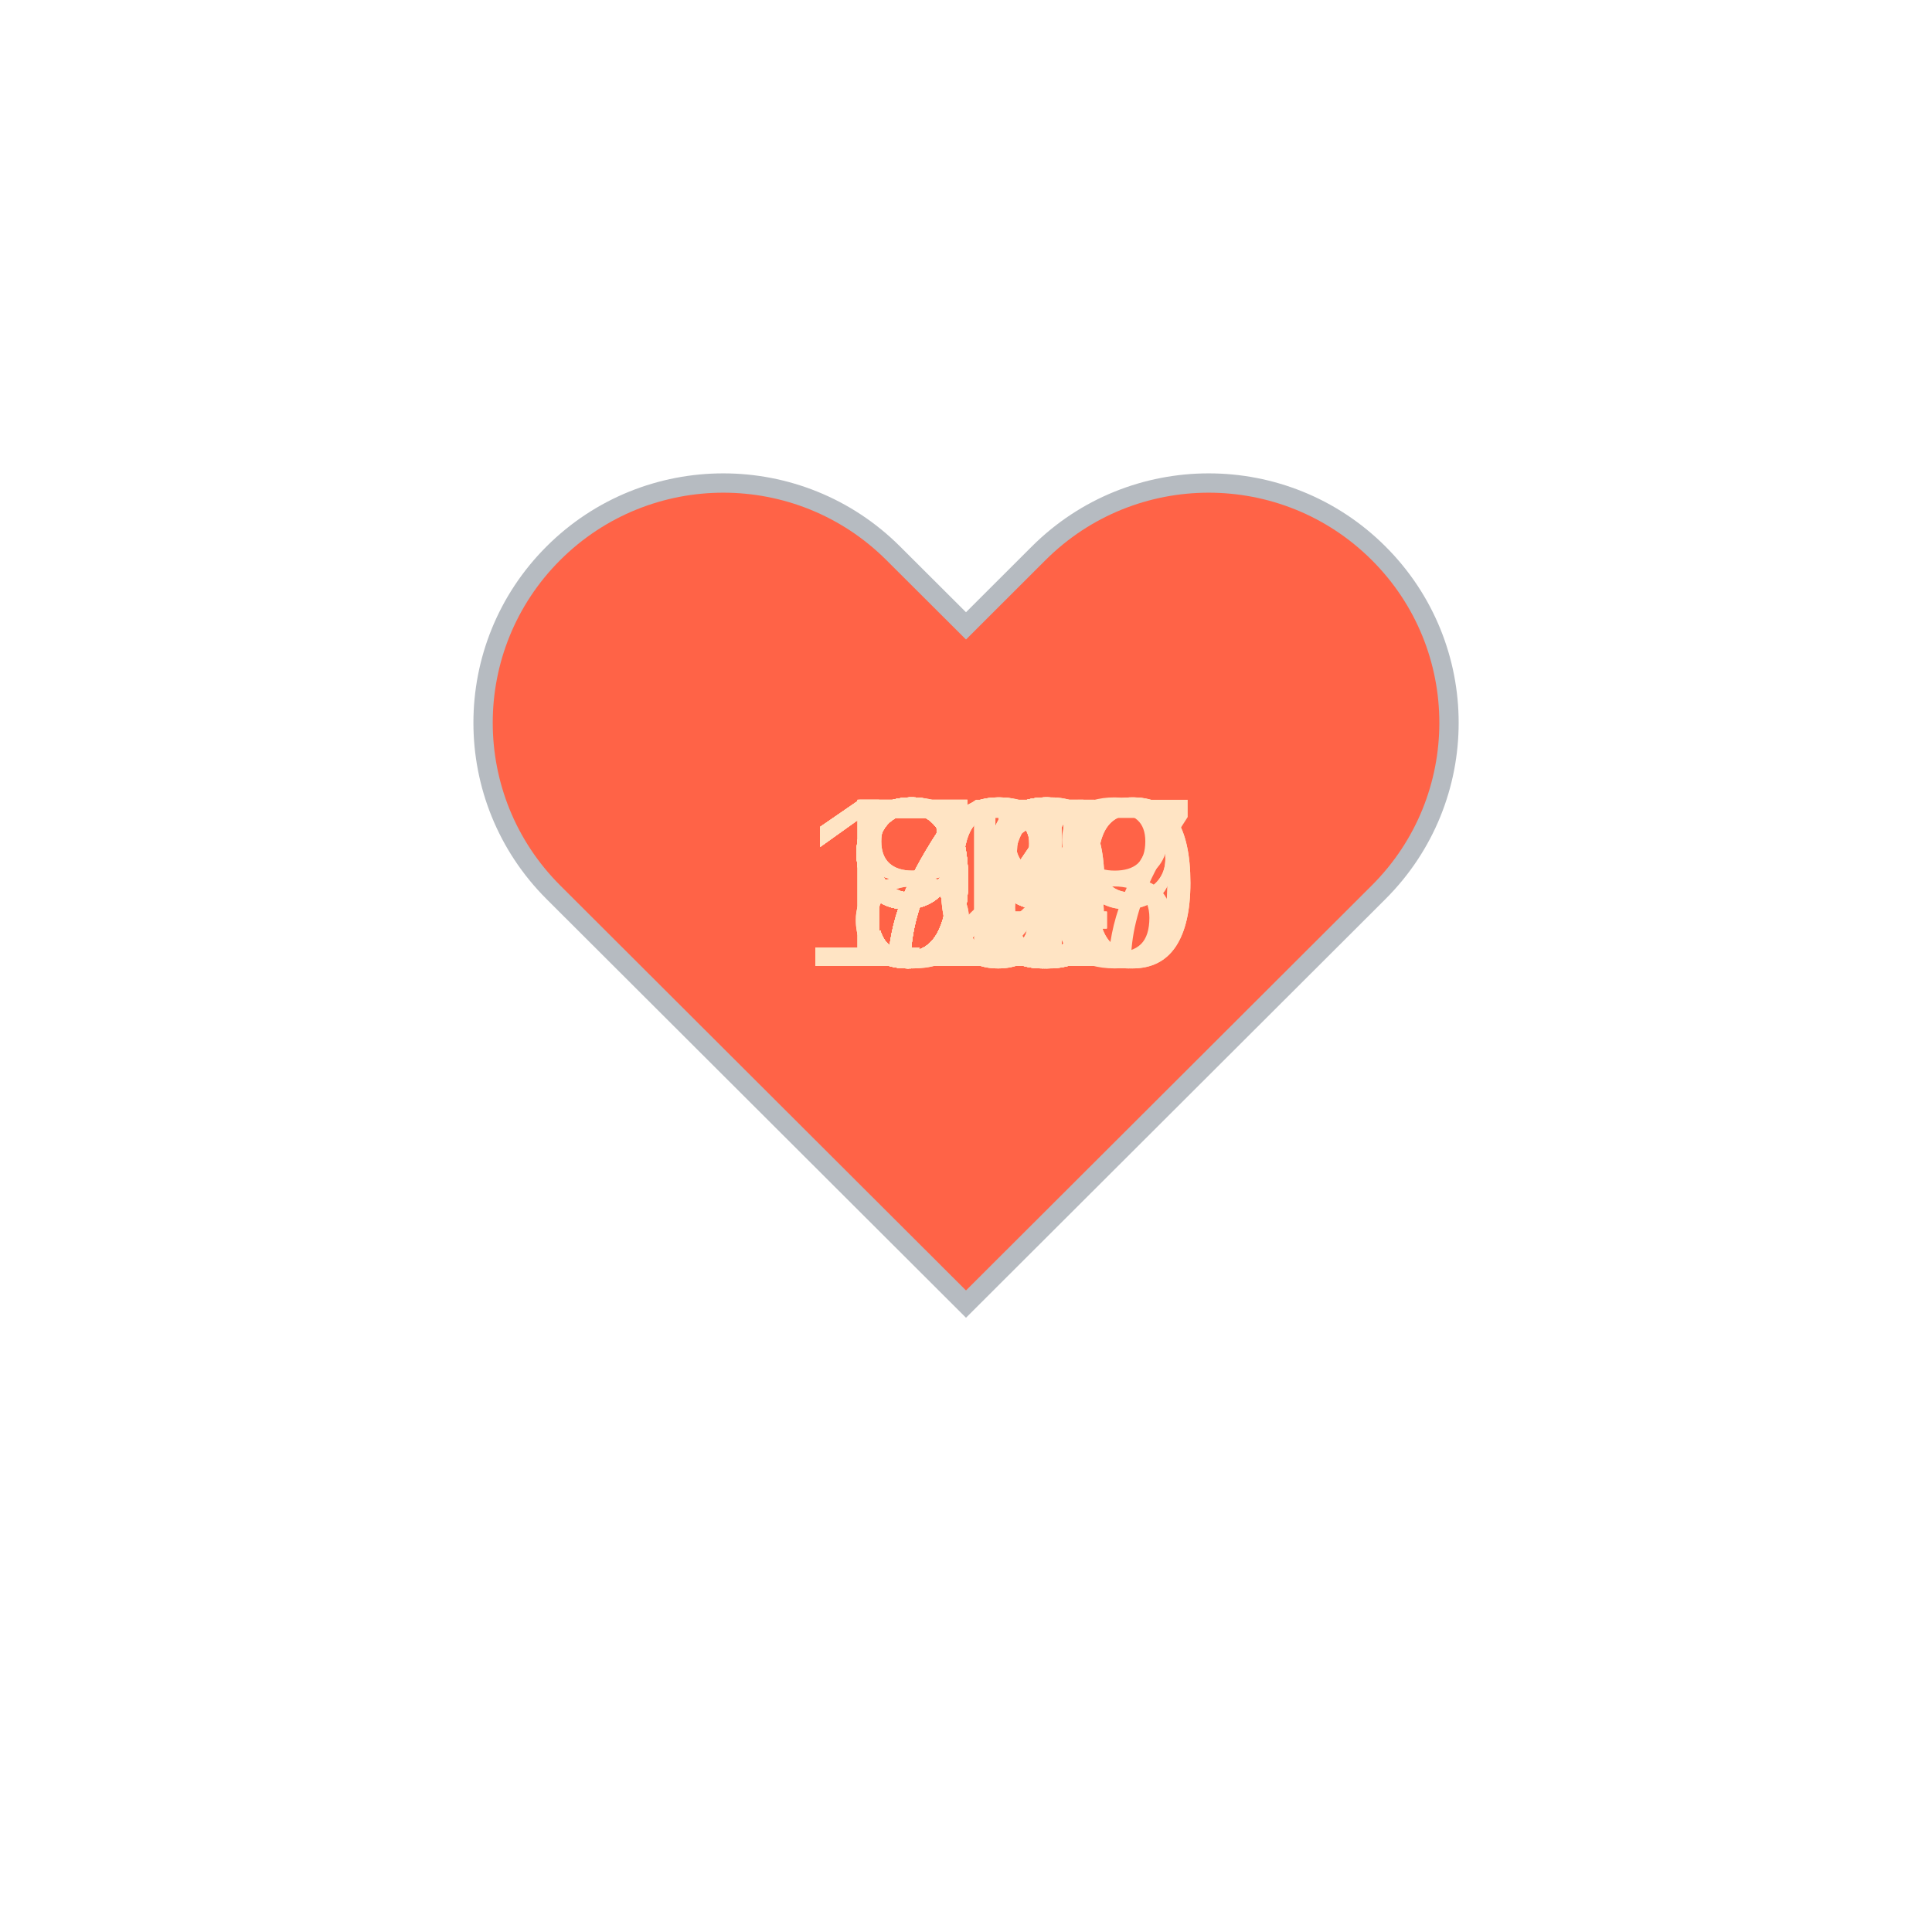
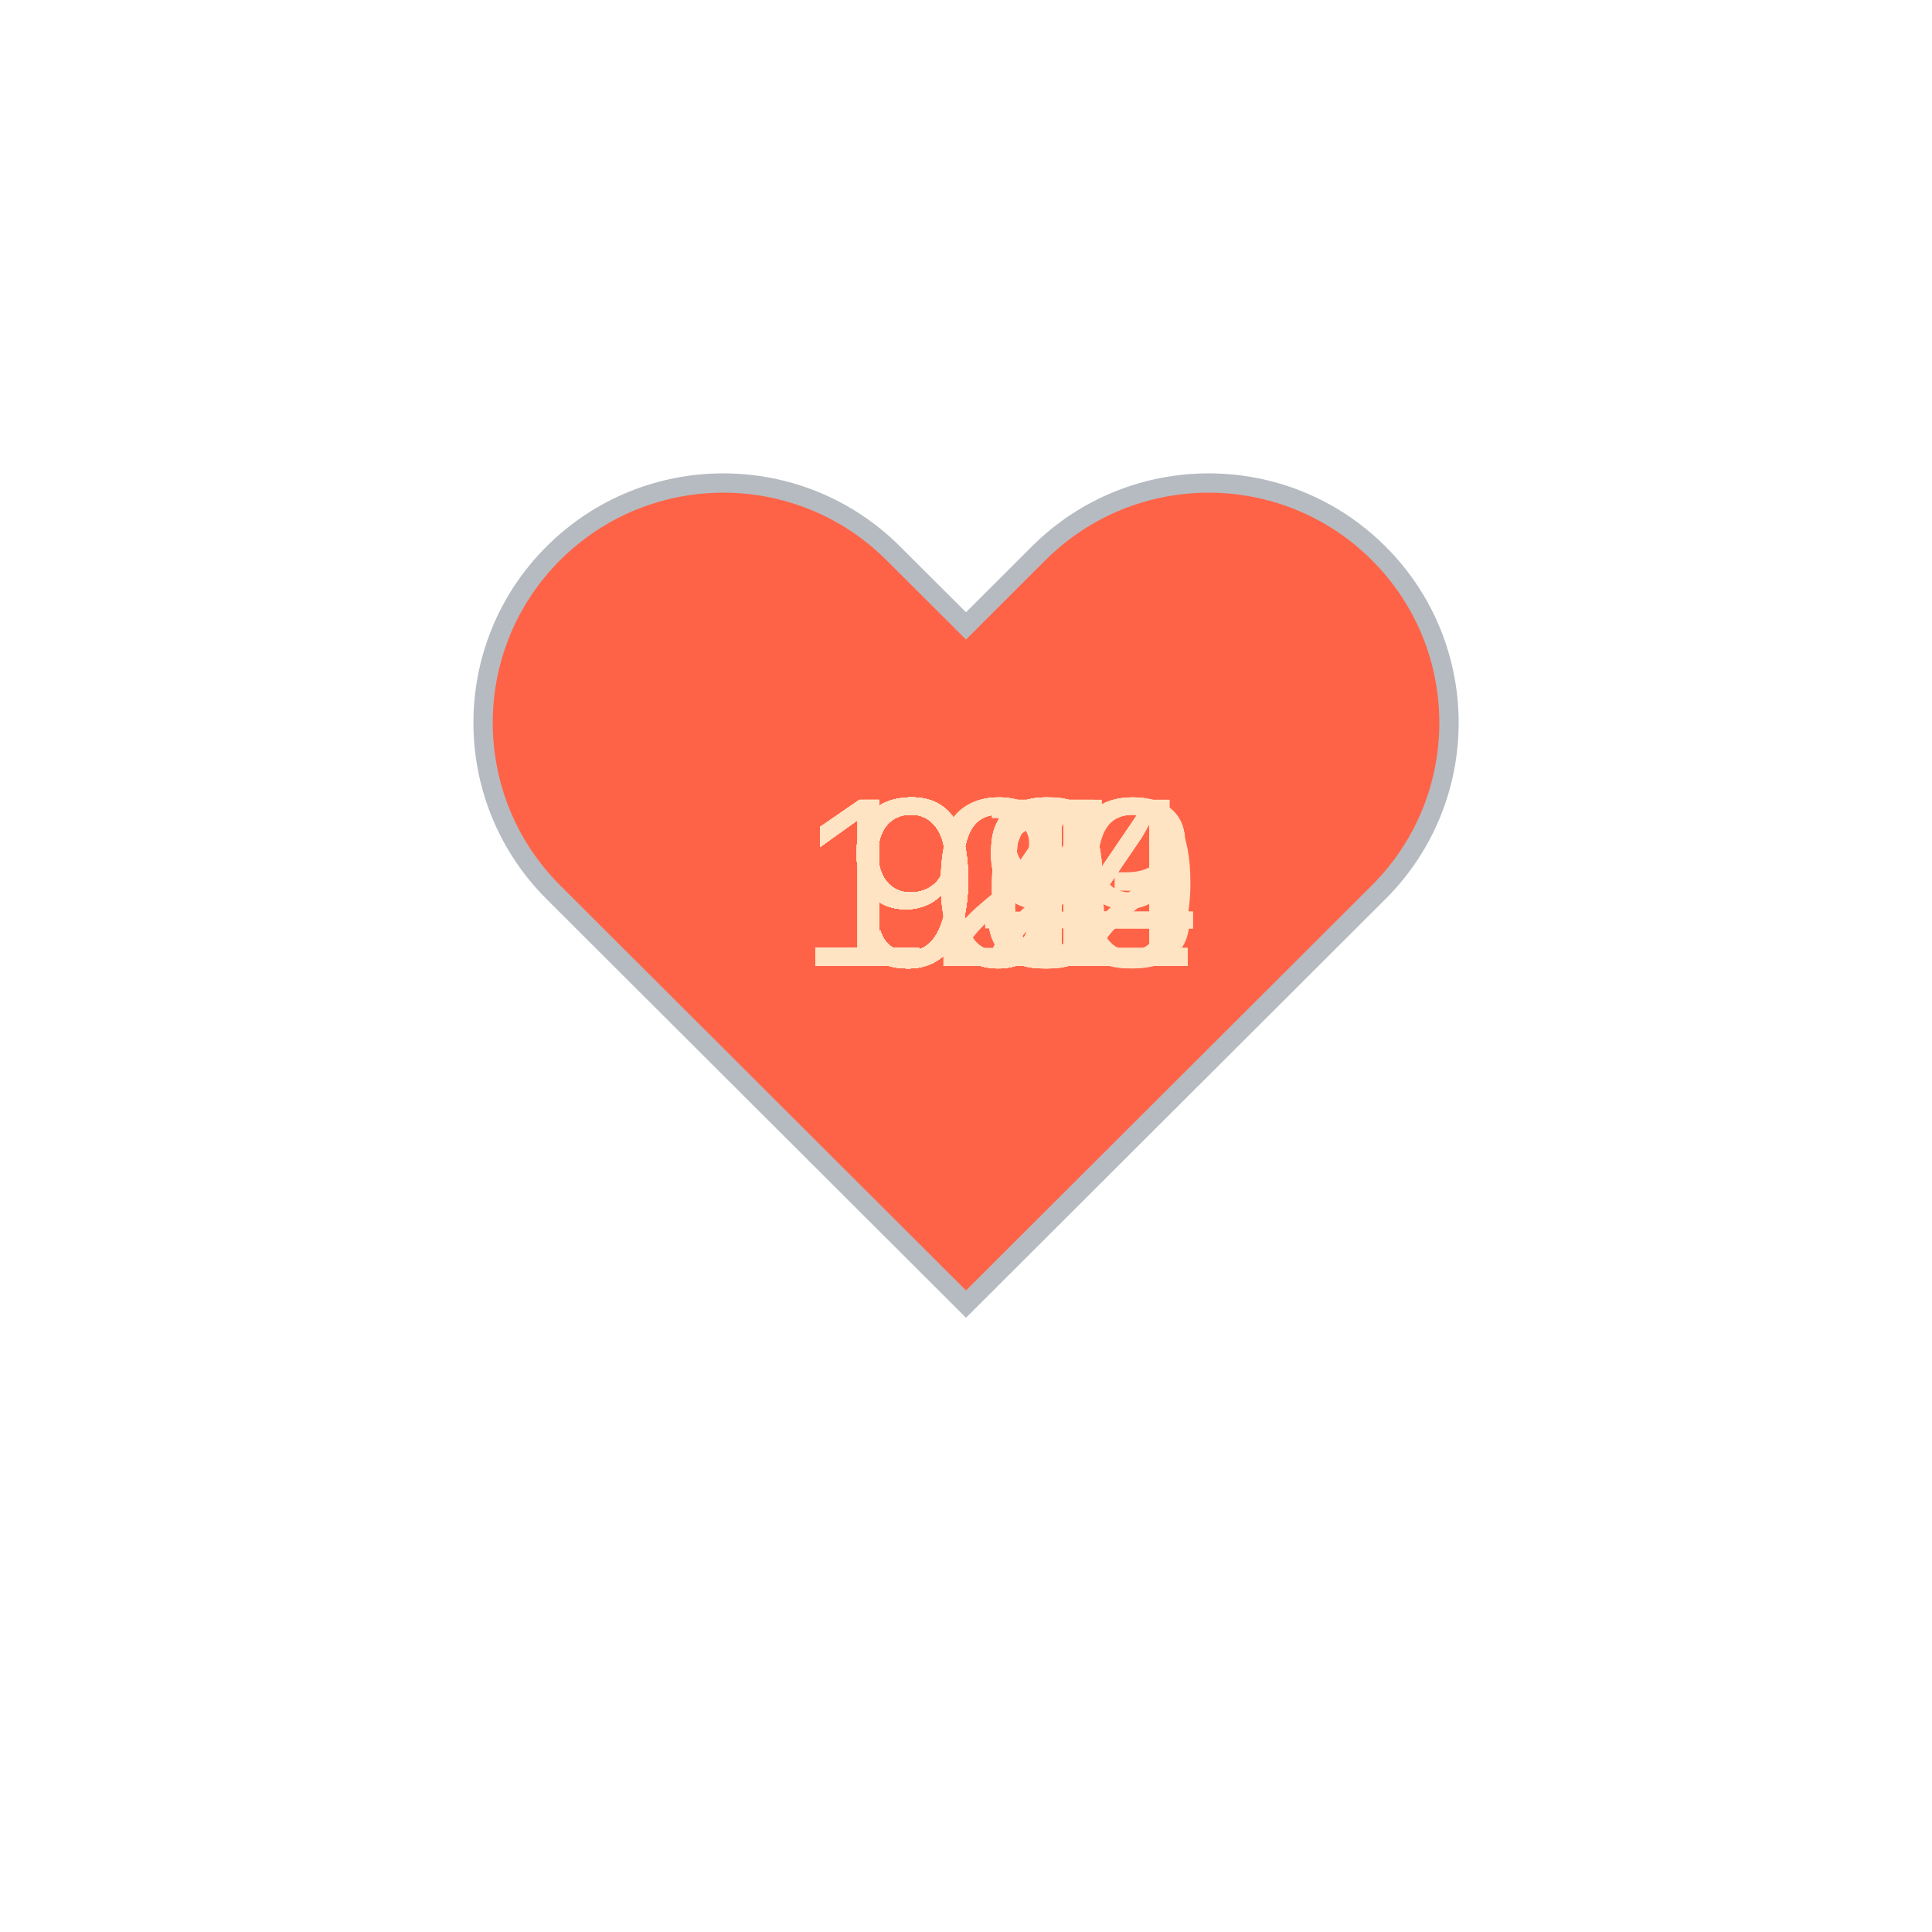
<svg xmlns="http://www.w3.org/2000/svg" baseProfile="full" height="150" version="1.1" viewBox="0,0,200,200" width="150">
  <defs />
  <g transform="translate(100 100)">
    <path d="M92.71,7.27L92.71,7.27c-9.71-9.69-25.46-9.69-35.18,0L50,14.79l-7.54-7.52C32.75-2.42,17-2.42,7.29,7.27v0 c-9.71,9.69-9.71,25.41,0,35.1L50,85l42.71-42.63C102.43,32.68,102.43,16.96,92.71,7.27z" fill="tomato" stroke="#B6BBC1" stroke-width="2" transform="translate(-50 -50)" />
    <animateTransform additive="sum" attributeName="transform" dur="1.2s" repeatCount="indefinite" type="scale" values="1; 1.5; 1.25; 1.5; 1.5; 1;" />
-     <text fill="bisque" style="font-size:25px; font-family:Arial" transform="translate(-12.5 0)">76<animate attributeName="visibility" dur="36.0s" keyTimes="0;0.03;0.07;0.1;0.13;0.17;0.2;0.23;0.27;0.3;0.33;0.37;0.4;0.43;0.47;0.5;0.53;0.57;0.6;0.63;0.67;0.7;0.73;0.77;0.8;0.83;0.87;0.9;0.93;0.97;1.0" repeatCount="indefinite" values="visible;hidden;hidden;hidden;hidden;hidden;hidden;hidden;hidden;hidden;hidden;hidden;hidden;hidden;hidden;hidden;hidden;hidden;hidden;hidden;hidden;hidden;hidden;hidden;hidden;hidden;hidden;hidden;hidden;hidden;hidden" />
+     <text fill="bisque" style="font-size:25px; font-family:Arial" transform="translate(-12.5 0)">99<animate attributeName="visibility" dur="36.0s" keyTimes="0;0.03;0.07;0.1;0.13;0.17;0.2;0.23;0.27;0.3;0.33;0.37;0.4;0.43;0.47;0.5;0.53;0.57;0.6;0.63;0.67;0.7;0.73;0.77;0.8;0.83;0.87;0.9;0.93;0.97;1.0" repeatCount="indefinite" values="visible;hidden;hidden;hidden;hidden;hidden;hidden;hidden;hidden;hidden;hidden;hidden;hidden;hidden;hidden;hidden;hidden;hidden;hidden;hidden;hidden;hidden;hidden;hidden;hidden;hidden;hidden;hidden;hidden;hidden;hidden" />
    </text>
-     <text fill="bisque" style="font-size:25px; font-family:Arial" transform="translate(-12.5 0)">84<animate attributeName="visibility" dur="36.0s" keyTimes="0;0.03;0.07;0.1;0.13;0.17;0.2;0.23;0.27;0.3;0.33;0.37;0.4;0.43;0.47;0.5;0.53;0.57;0.6;0.63;0.67;0.7;0.73;0.77;0.8;0.83;0.87;0.9;0.93;0.97;1.0" repeatCount="indefinite" values="hidden;visible;hidden;hidden;hidden;hidden;hidden;hidden;hidden;hidden;hidden;hidden;hidden;hidden;hidden;hidden;hidden;hidden;hidden;hidden;hidden;hidden;hidden;hidden;hidden;hidden;hidden;hidden;hidden;hidden;hidden" />
+     <text fill="bisque" style="font-size:25px; font-family:Arial" transform="translate(-12.5 0)">94<animate attributeName="visibility" dur="36.0s" keyTimes="0;0.03;0.07;0.1;0.13;0.17;0.2;0.23;0.27;0.3;0.33;0.37;0.4;0.43;0.47;0.5;0.53;0.57;0.6;0.63;0.67;0.7;0.73;0.77;0.8;0.83;0.87;0.9;0.93;0.97;1.0" repeatCount="indefinite" values="hidden;visible;hidden;hidden;hidden;hidden;hidden;hidden;hidden;hidden;hidden;hidden;hidden;hidden;hidden;hidden;hidden;hidden;hidden;hidden;hidden;hidden;hidden;hidden;hidden;hidden;hidden;hidden;hidden;hidden;hidden" />
    </text>
-     <text fill="bisque" style="font-size:25px; font-family:Arial" transform="translate(-17.5 0)">100<animate attributeName="visibility" dur="36.0s" keyTimes="0;0.03;0.07;0.1;0.13;0.17;0.2;0.23;0.27;0.3;0.33;0.37;0.4;0.43;0.47;0.5;0.53;0.57;0.6;0.63;0.67;0.7;0.73;0.77;0.8;0.83;0.87;0.9;0.93;0.97;1.0" repeatCount="indefinite" values="hidden;hidden;visible;hidden;hidden;hidden;hidden;hidden;hidden;hidden;hidden;hidden;hidden;hidden;hidden;hidden;hidden;hidden;hidden;hidden;hidden;hidden;hidden;hidden;hidden;hidden;hidden;hidden;hidden;hidden;hidden" />
+     <text fill="bisque" style="font-size:25px; font-family:Arial" transform="translate(-17.5 0)">103<animate attributeName="visibility" dur="36.0s" keyTimes="0;0.03;0.07;0.1;0.13;0.17;0.2;0.23;0.27;0.3;0.33;0.37;0.4;0.43;0.47;0.5;0.53;0.57;0.6;0.63;0.67;0.7;0.73;0.77;0.8;0.83;0.87;0.9;0.93;0.97;1.0" repeatCount="indefinite" values="hidden;hidden;visible;hidden;hidden;hidden;hidden;hidden;hidden;hidden;hidden;hidden;hidden;hidden;hidden;hidden;hidden;hidden;hidden;hidden;hidden;hidden;hidden;hidden;hidden;hidden;hidden;hidden;hidden;hidden;hidden" />
    </text>
-     <text fill="bisque" style="font-size:25px; font-family:Arial" transform="translate(-12.5 0)">74<animate attributeName="visibility" dur="36.0s" keyTimes="0;0.03;0.07;0.1;0.13;0.17;0.2;0.23;0.27;0.3;0.33;0.37;0.4;0.43;0.47;0.5;0.53;0.57;0.6;0.63;0.67;0.7;0.73;0.77;0.8;0.83;0.87;0.9;0.93;0.97;1.0" repeatCount="indefinite" values="hidden;hidden;hidden;visible;hidden;hidden;hidden;hidden;hidden;hidden;hidden;hidden;hidden;hidden;hidden;hidden;hidden;hidden;hidden;hidden;hidden;hidden;hidden;hidden;hidden;hidden;hidden;hidden;hidden;hidden;hidden" />
+     <text fill="bisque" style="font-size:25px; font-family:Arial" transform="translate(-17.5 0)">102<animate attributeName="visibility" dur="36.0s" keyTimes="0;0.03;0.07;0.1;0.13;0.17;0.2;0.23;0.27;0.3;0.33;0.37;0.4;0.43;0.47;0.5;0.53;0.57;0.6;0.63;0.67;0.7;0.73;0.77;0.8;0.83;0.87;0.9;0.93;0.97;1.0" repeatCount="indefinite" values="hidden;hidden;hidden;visible;hidden;hidden;hidden;hidden;hidden;hidden;hidden;hidden;hidden;hidden;hidden;hidden;hidden;hidden;hidden;hidden;hidden;hidden;hidden;hidden;hidden;hidden;hidden;hidden;hidden;hidden;hidden" />
    </text>
-     <text fill="bisque" style="font-size:25px; font-family:Arial" transform="translate(-12.5 0)">70<animate attributeName="visibility" dur="36.0s" keyTimes="0;0.03;0.07;0.1;0.13;0.17;0.2;0.23;0.27;0.3;0.33;0.37;0.4;0.43;0.47;0.5;0.53;0.57;0.6;0.63;0.67;0.7;0.73;0.77;0.8;0.83;0.87;0.9;0.93;0.97;1.0" repeatCount="indefinite" values="hidden;hidden;hidden;hidden;visible;hidden;hidden;hidden;hidden;hidden;hidden;hidden;hidden;hidden;hidden;hidden;hidden;hidden;hidden;hidden;hidden;hidden;hidden;hidden;hidden;hidden;hidden;hidden;hidden;hidden;hidden" />
+     <text fill="bisque" style="font-size:25px; font-family:Arial" transform="translate(-17.5 0)">102<animate attributeName="visibility" dur="36.0s" keyTimes="0;0.03;0.07;0.1;0.13;0.17;0.2;0.23;0.27;0.3;0.33;0.37;0.4;0.43;0.47;0.5;0.53;0.57;0.6;0.63;0.67;0.7;0.73;0.77;0.8;0.83;0.87;0.9;0.93;0.97;1.0" repeatCount="indefinite" values="hidden;hidden;hidden;hidden;visible;hidden;hidden;hidden;hidden;hidden;hidden;hidden;hidden;hidden;hidden;hidden;hidden;hidden;hidden;hidden;hidden;hidden;hidden;hidden;hidden;hidden;hidden;hidden;hidden;hidden;hidden" />
    </text>
-     <text fill="bisque" style="font-size:25px; font-family:Arial" transform="translate(-12.5 0)">79<animate attributeName="visibility" dur="36.0s" keyTimes="0;0.03;0.07;0.1;0.13;0.17;0.2;0.23;0.27;0.3;0.33;0.37;0.4;0.43;0.47;0.5;0.53;0.57;0.6;0.63;0.67;0.7;0.73;0.77;0.8;0.83;0.87;0.9;0.93;0.97;1.0" repeatCount="indefinite" values="hidden;hidden;hidden;hidden;hidden;visible;hidden;hidden;hidden;hidden;hidden;hidden;hidden;hidden;hidden;hidden;hidden;hidden;hidden;hidden;hidden;hidden;hidden;hidden;hidden;hidden;hidden;hidden;hidden;hidden;hidden" />
+     <text fill="bisque" style="font-size:25px; font-family:Arial" transform="translate(-12.5 0)">96<animate attributeName="visibility" dur="36.0s" keyTimes="0;0.03;0.07;0.1;0.13;0.17;0.2;0.23;0.27;0.3;0.33;0.37;0.4;0.43;0.47;0.5;0.53;0.57;0.6;0.63;0.67;0.7;0.73;0.77;0.8;0.83;0.87;0.9;0.93;0.97;1.0" repeatCount="indefinite" values="hidden;hidden;hidden;hidden;hidden;visible;hidden;hidden;hidden;hidden;hidden;hidden;hidden;hidden;hidden;hidden;hidden;hidden;hidden;hidden;hidden;hidden;hidden;hidden;hidden;hidden;hidden;hidden;hidden;hidden;hidden" />
    </text>
-     <text fill="bisque" style="font-size:25px; font-family:Arial" transform="translate(-12.5 0)">79<animate attributeName="visibility" dur="36.0s" keyTimes="0;0.03;0.07;0.1;0.13;0.17;0.2;0.23;0.27;0.3;0.33;0.37;0.4;0.43;0.47;0.5;0.53;0.57;0.6;0.63;0.67;0.7;0.73;0.77;0.8;0.83;0.87;0.9;0.93;0.97;1.0" repeatCount="indefinite" values="hidden;hidden;hidden;hidden;hidden;hidden;visible;hidden;hidden;hidden;hidden;hidden;hidden;hidden;hidden;hidden;hidden;hidden;hidden;hidden;hidden;hidden;hidden;hidden;hidden;hidden;hidden;hidden;hidden;hidden;hidden" />
+     <text fill="bisque" style="font-size:25px; font-family:Arial" transform="translate(-12.5 0)">95<animate attributeName="visibility" dur="36.0s" keyTimes="0;0.03;0.07;0.1;0.13;0.17;0.2;0.23;0.27;0.3;0.33;0.37;0.4;0.43;0.47;0.5;0.53;0.57;0.6;0.63;0.67;0.7;0.73;0.77;0.8;0.83;0.87;0.9;0.93;0.97;1.0" repeatCount="indefinite" values="hidden;hidden;hidden;hidden;hidden;hidden;visible;hidden;hidden;hidden;hidden;hidden;hidden;hidden;hidden;hidden;hidden;hidden;hidden;hidden;hidden;hidden;hidden;hidden;hidden;hidden;hidden;hidden;hidden;hidden;hidden" />
    </text>
-     <text fill="bisque" style="font-size:25px; font-family:Arial" transform="translate(-12.5 0)">75<animate attributeName="visibility" dur="36.0s" keyTimes="0;0.03;0.07;0.1;0.13;0.17;0.2;0.23;0.27;0.3;0.33;0.37;0.4;0.43;0.47;0.5;0.53;0.57;0.6;0.63;0.67;0.7;0.73;0.77;0.8;0.83;0.87;0.9;0.93;0.97;1.0" repeatCount="indefinite" values="hidden;hidden;hidden;hidden;hidden;hidden;hidden;visible;hidden;hidden;hidden;hidden;hidden;hidden;hidden;hidden;hidden;hidden;hidden;hidden;hidden;hidden;hidden;hidden;hidden;hidden;hidden;hidden;hidden;hidden;hidden" />
+     <text fill="bisque" style="font-size:25px; font-family:Arial" transform="translate(-12.5 0)">93<animate attributeName="visibility" dur="36.0s" keyTimes="0;0.03;0.07;0.1;0.13;0.17;0.2;0.23;0.27;0.3;0.33;0.37;0.4;0.43;0.47;0.5;0.53;0.57;0.6;0.63;0.67;0.7;0.73;0.77;0.8;0.83;0.87;0.9;0.93;0.97;1.0" repeatCount="indefinite" values="hidden;hidden;hidden;hidden;hidden;hidden;hidden;visible;hidden;hidden;hidden;hidden;hidden;hidden;hidden;hidden;hidden;hidden;hidden;hidden;hidden;hidden;hidden;hidden;hidden;hidden;hidden;hidden;hidden;hidden;hidden" />
    </text>
-     <text fill="bisque" style="font-size:25px; font-family:Arial" transform="translate(-12.5 0)">79<animate attributeName="visibility" dur="36.0s" keyTimes="0;0.03;0.07;0.1;0.13;0.17;0.2;0.23;0.27;0.3;0.33;0.37;0.4;0.43;0.47;0.5;0.53;0.57;0.6;0.63;0.67;0.7;0.73;0.77;0.8;0.83;0.87;0.9;0.93;0.97;1.0" repeatCount="indefinite" values="hidden;hidden;hidden;hidden;hidden;hidden;hidden;hidden;visible;hidden;hidden;hidden;hidden;hidden;hidden;hidden;hidden;hidden;hidden;hidden;hidden;hidden;hidden;hidden;hidden;hidden;hidden;hidden;hidden;hidden;hidden" />
+     <text fill="bisque" style="font-size:25px; font-family:Arial" transform="translate(-12.5 0)">92<animate attributeName="visibility" dur="36.0s" keyTimes="0;0.03;0.07;0.1;0.13;0.17;0.2;0.23;0.27;0.3;0.33;0.37;0.4;0.43;0.47;0.5;0.53;0.57;0.6;0.63;0.67;0.7;0.73;0.77;0.8;0.83;0.87;0.9;0.93;0.97;1.0" repeatCount="indefinite" values="hidden;hidden;hidden;hidden;hidden;hidden;hidden;hidden;visible;hidden;hidden;hidden;hidden;hidden;hidden;hidden;hidden;hidden;hidden;hidden;hidden;hidden;hidden;hidden;hidden;hidden;hidden;hidden;hidden;hidden;hidden" />
    </text>
-     <text fill="bisque" style="font-size:25px; font-family:Arial" transform="translate(-12.5 0)">77<animate attributeName="visibility" dur="36.0s" keyTimes="0;0.03;0.07;0.1;0.13;0.17;0.2;0.23;0.27;0.3;0.33;0.37;0.4;0.43;0.47;0.5;0.53;0.57;0.6;0.63;0.67;0.7;0.73;0.77;0.8;0.83;0.87;0.9;0.93;0.97;1.0" repeatCount="indefinite" values="hidden;hidden;hidden;hidden;hidden;hidden;hidden;hidden;hidden;visible;hidden;hidden;hidden;hidden;hidden;hidden;hidden;hidden;hidden;hidden;hidden;hidden;hidden;hidden;hidden;hidden;hidden;hidden;hidden;hidden;hidden" />
+     <text fill="bisque" style="font-size:25px; font-family:Arial" transform="translate(-12.5 0)">91<animate attributeName="visibility" dur="36.0s" keyTimes="0;0.03;0.07;0.1;0.13;0.17;0.2;0.23;0.27;0.3;0.33;0.37;0.4;0.43;0.47;0.5;0.53;0.57;0.6;0.63;0.67;0.7;0.73;0.77;0.8;0.83;0.87;0.9;0.93;0.97;1.0" repeatCount="indefinite" values="hidden;hidden;hidden;hidden;hidden;hidden;hidden;hidden;hidden;visible;hidden;hidden;hidden;hidden;hidden;hidden;hidden;hidden;hidden;hidden;hidden;hidden;hidden;hidden;hidden;hidden;hidden;hidden;hidden;hidden;hidden" />
    </text>
-     <text fill="bisque" style="font-size:25px; font-family:Arial" transform="translate(-12.5 0)">91<animate attributeName="visibility" dur="36.0s" keyTimes="0;0.03;0.07;0.1;0.13;0.17;0.2;0.23;0.27;0.3;0.33;0.37;0.4;0.43;0.47;0.5;0.53;0.57;0.6;0.63;0.67;0.7;0.73;0.77;0.8;0.83;0.87;0.9;0.93;0.97;1.0" repeatCount="indefinite" values="hidden;hidden;hidden;hidden;hidden;hidden;hidden;hidden;hidden;hidden;visible;hidden;hidden;hidden;hidden;hidden;hidden;hidden;hidden;hidden;hidden;hidden;hidden;hidden;hidden;hidden;hidden;hidden;hidden;hidden;hidden" />
+     <text fill="bisque" style="font-size:25px; font-family:Arial" transform="translate(-12.5 0)">92<animate attributeName="visibility" dur="36.0s" keyTimes="0;0.03;0.07;0.1;0.13;0.17;0.2;0.23;0.27;0.3;0.33;0.37;0.4;0.43;0.47;0.5;0.53;0.57;0.6;0.63;0.67;0.7;0.73;0.77;0.8;0.83;0.87;0.9;0.93;0.97;1.0" repeatCount="indefinite" values="hidden;hidden;hidden;hidden;hidden;hidden;hidden;hidden;hidden;hidden;visible;hidden;hidden;hidden;hidden;hidden;hidden;hidden;hidden;hidden;hidden;hidden;hidden;hidden;hidden;hidden;hidden;hidden;hidden;hidden;hidden" />
    </text>
-     <text fill="bisque" style="font-size:25px; font-family:Arial" transform="translate(-17.5 0)">107<animate attributeName="visibility" dur="36.0s" keyTimes="0;0.03;0.07;0.1;0.13;0.17;0.2;0.23;0.27;0.3;0.33;0.37;0.4;0.43;0.47;0.5;0.53;0.57;0.6;0.63;0.67;0.7;0.73;0.77;0.8;0.83;0.87;0.9;0.93;0.97;1.0" repeatCount="indefinite" values="hidden;hidden;hidden;hidden;hidden;hidden;hidden;hidden;hidden;hidden;hidden;visible;hidden;hidden;hidden;hidden;hidden;hidden;hidden;hidden;hidden;hidden;hidden;hidden;hidden;hidden;hidden;hidden;hidden;hidden;hidden" />
+     <text fill="bisque" style="font-size:25px; font-family:Arial" transform="translate(-12.5 0)">91<animate attributeName="visibility" dur="36.0s" keyTimes="0;0.03;0.07;0.1;0.13;0.17;0.2;0.23;0.27;0.3;0.33;0.37;0.4;0.43;0.47;0.5;0.53;0.57;0.6;0.63;0.67;0.7;0.73;0.77;0.8;0.83;0.87;0.9;0.93;0.97;1.0" repeatCount="indefinite" values="hidden;hidden;hidden;hidden;hidden;hidden;hidden;hidden;hidden;hidden;hidden;visible;hidden;hidden;hidden;hidden;hidden;hidden;hidden;hidden;hidden;hidden;hidden;hidden;hidden;hidden;hidden;hidden;hidden;hidden;hidden" />
    </text>
-     <text fill="bisque" style="font-size:25px; font-family:Arial" transform="translate(-12.5 0)">99<animate attributeName="visibility" dur="36.0s" keyTimes="0;0.03;0.07;0.1;0.13;0.17;0.2;0.23;0.27;0.3;0.33;0.37;0.4;0.43;0.47;0.5;0.53;0.57;0.6;0.63;0.67;0.7;0.73;0.77;0.8;0.83;0.87;0.9;0.93;0.97;1.0" repeatCount="indefinite" values="hidden;hidden;hidden;hidden;hidden;hidden;hidden;hidden;hidden;hidden;hidden;hidden;visible;hidden;hidden;hidden;hidden;hidden;hidden;hidden;hidden;hidden;hidden;hidden;hidden;hidden;hidden;hidden;hidden;hidden;hidden" />
+     <text fill="bisque" style="font-size:25px; font-family:Arial" transform="translate(-12.5 0)">98<animate attributeName="visibility" dur="36.0s" keyTimes="0;0.03;0.07;0.1;0.13;0.17;0.2;0.23;0.27;0.3;0.33;0.37;0.4;0.43;0.47;0.5;0.53;0.57;0.6;0.63;0.67;0.7;0.73;0.77;0.8;0.83;0.87;0.9;0.93;0.97;1.0" repeatCount="indefinite" values="hidden;hidden;hidden;hidden;hidden;hidden;hidden;hidden;hidden;hidden;hidden;hidden;visible;hidden;hidden;hidden;hidden;hidden;hidden;hidden;hidden;hidden;hidden;hidden;hidden;hidden;hidden;hidden;hidden;hidden;hidden" />
    </text>
-     <text fill="bisque" style="font-size:25px; font-family:Arial" transform="translate(-12.5 0)">89<animate attributeName="visibility" dur="36.0s" keyTimes="0;0.03;0.07;0.1;0.13;0.17;0.2;0.23;0.27;0.3;0.33;0.37;0.4;0.43;0.47;0.5;0.53;0.57;0.6;0.63;0.67;0.7;0.73;0.77;0.8;0.83;0.87;0.9;0.93;0.97;1.0" repeatCount="indefinite" values="hidden;hidden;hidden;hidden;hidden;hidden;hidden;hidden;hidden;hidden;hidden;hidden;hidden;visible;hidden;hidden;hidden;hidden;hidden;hidden;hidden;hidden;hidden;hidden;hidden;hidden;hidden;hidden;hidden;hidden;hidden" />
+     <text fill="bisque" style="font-size:25px; font-family:Arial" transform="translate(-12.5 0)">97<animate attributeName="visibility" dur="36.0s" keyTimes="0;0.03;0.07;0.1;0.13;0.17;0.2;0.23;0.27;0.3;0.33;0.37;0.4;0.43;0.47;0.5;0.53;0.57;0.6;0.63;0.67;0.7;0.73;0.77;0.8;0.83;0.87;0.9;0.93;0.97;1.0" repeatCount="indefinite" values="hidden;hidden;hidden;hidden;hidden;hidden;hidden;hidden;hidden;hidden;hidden;hidden;hidden;visible;hidden;hidden;hidden;hidden;hidden;hidden;hidden;hidden;hidden;hidden;hidden;hidden;hidden;hidden;hidden;hidden;hidden" />
    </text>
-     <text fill="bisque" style="font-size:25px; font-family:Arial" transform="translate(-12.5 0)">96<animate attributeName="visibility" dur="36.0s" keyTimes="0;0.03;0.07;0.1;0.13;0.17;0.2;0.23;0.27;0.3;0.33;0.37;0.4;0.43;0.47;0.5;0.53;0.57;0.6;0.63;0.67;0.7;0.73;0.77;0.8;0.83;0.87;0.9;0.93;0.97;1.0" repeatCount="indefinite" values="hidden;hidden;hidden;hidden;hidden;hidden;hidden;hidden;hidden;hidden;hidden;hidden;hidden;hidden;visible;hidden;hidden;hidden;hidden;hidden;hidden;hidden;hidden;hidden;hidden;hidden;hidden;hidden;hidden;hidden;hidden" />
+     <text fill="bisque" style="font-size:25px; font-family:Arial" transform="translate(-12.5 0)">97<animate attributeName="visibility" dur="36.0s" keyTimes="0;0.03;0.07;0.1;0.13;0.17;0.2;0.23;0.27;0.3;0.33;0.37;0.4;0.43;0.47;0.5;0.53;0.57;0.6;0.63;0.67;0.7;0.73;0.77;0.8;0.83;0.87;0.9;0.93;0.97;1.0" repeatCount="indefinite" values="hidden;hidden;hidden;hidden;hidden;hidden;hidden;hidden;hidden;hidden;hidden;hidden;hidden;hidden;visible;hidden;hidden;hidden;hidden;hidden;hidden;hidden;hidden;hidden;hidden;hidden;hidden;hidden;hidden;hidden;hidden" />
    </text>
-     <text fill="bisque" style="font-size:25px; font-family:Arial" transform="translate(-12.5 0)">92<animate attributeName="visibility" dur="36.0s" keyTimes="0;0.03;0.07;0.1;0.13;0.17;0.2;0.23;0.27;0.3;0.33;0.37;0.4;0.43;0.47;0.5;0.53;0.57;0.6;0.63;0.67;0.7;0.73;0.77;0.8;0.83;0.87;0.9;0.93;0.97;1.0" repeatCount="indefinite" values="hidden;hidden;hidden;hidden;hidden;hidden;hidden;hidden;hidden;hidden;hidden;hidden;hidden;hidden;hidden;visible;hidden;hidden;hidden;hidden;hidden;hidden;hidden;hidden;hidden;hidden;hidden;hidden;hidden;hidden;hidden" />
+     <text fill="bisque" style="font-size:25px; font-family:Arial" transform="translate(-12.5 0)">95<animate attributeName="visibility" dur="36.0s" keyTimes="0;0.03;0.07;0.1;0.13;0.17;0.2;0.23;0.27;0.3;0.33;0.37;0.4;0.43;0.47;0.5;0.53;0.57;0.6;0.63;0.67;0.7;0.73;0.77;0.8;0.83;0.87;0.9;0.93;0.97;1.0" repeatCount="indefinite" values="hidden;hidden;hidden;hidden;hidden;hidden;hidden;hidden;hidden;hidden;hidden;hidden;hidden;hidden;hidden;visible;hidden;hidden;hidden;hidden;hidden;hidden;hidden;hidden;hidden;hidden;hidden;hidden;hidden;hidden;hidden" />
    </text>
-     <text fill="bisque" style="font-size:25px; font-family:Arial" transform="translate(-12.5 0)">93<animate attributeName="visibility" dur="36.0s" keyTimes="0;0.03;0.07;0.1;0.13;0.17;0.2;0.23;0.27;0.3;0.33;0.37;0.4;0.43;0.47;0.5;0.53;0.57;0.6;0.63;0.67;0.7;0.73;0.77;0.8;0.83;0.87;0.9;0.93;0.97;1.0" repeatCount="indefinite" values="hidden;hidden;hidden;hidden;hidden;hidden;hidden;hidden;hidden;hidden;hidden;hidden;hidden;hidden;hidden;hidden;visible;hidden;hidden;hidden;hidden;hidden;hidden;hidden;hidden;hidden;hidden;hidden;hidden;hidden;hidden" />
+     <text fill="bisque" style="font-size:25px; font-family:Arial" transform="translate(-17.5 0)">104<animate attributeName="visibility" dur="36.0s" keyTimes="0;0.03;0.07;0.1;0.13;0.17;0.2;0.23;0.27;0.3;0.33;0.37;0.4;0.43;0.47;0.5;0.53;0.57;0.6;0.63;0.67;0.7;0.73;0.77;0.8;0.83;0.87;0.9;0.93;0.97;1.0" repeatCount="indefinite" values="hidden;hidden;hidden;hidden;hidden;hidden;hidden;hidden;hidden;hidden;hidden;hidden;hidden;hidden;hidden;hidden;visible;hidden;hidden;hidden;hidden;hidden;hidden;hidden;hidden;hidden;hidden;hidden;hidden;hidden;hidden" />
    </text>
-     <text fill="bisque" style="font-size:25px; font-family:Arial" transform="translate(-12.5 0)">94<animate attributeName="visibility" dur="36.0s" keyTimes="0;0.03;0.07;0.1;0.13;0.17;0.2;0.23;0.27;0.3;0.33;0.37;0.4;0.43;0.47;0.5;0.53;0.57;0.6;0.63;0.67;0.7;0.73;0.77;0.8;0.83;0.87;0.9;0.93;0.97;1.0" repeatCount="indefinite" values="hidden;hidden;hidden;hidden;hidden;hidden;hidden;hidden;hidden;hidden;hidden;hidden;hidden;hidden;hidden;hidden;hidden;visible;hidden;hidden;hidden;hidden;hidden;hidden;hidden;hidden;hidden;hidden;hidden;hidden;hidden" />
+     <text fill="bisque" style="font-size:25px; font-family:Arial" transform="translate(-17.5 0)">104<animate attributeName="visibility" dur="36.0s" keyTimes="0;0.03;0.07;0.1;0.13;0.17;0.2;0.23;0.27;0.3;0.33;0.37;0.4;0.43;0.47;0.5;0.53;0.57;0.6;0.63;0.67;0.7;0.73;0.77;0.8;0.83;0.87;0.9;0.93;0.97;1.0" repeatCount="indefinite" values="hidden;hidden;hidden;hidden;hidden;hidden;hidden;hidden;hidden;hidden;hidden;hidden;hidden;hidden;hidden;hidden;hidden;visible;hidden;hidden;hidden;hidden;hidden;hidden;hidden;hidden;hidden;hidden;hidden;hidden;hidden" />
    </text>
-     <text fill="bisque" style="font-size:25px; font-family:Arial" transform="translate(-12.5 0)">99<animate attributeName="visibility" dur="36.0s" keyTimes="0;0.03;0.07;0.1;0.13;0.17;0.2;0.23;0.27;0.3;0.33;0.37;0.4;0.43;0.47;0.5;0.53;0.57;0.6;0.63;0.67;0.7;0.73;0.77;0.8;0.83;0.87;0.9;0.93;0.97;1.0" repeatCount="indefinite" values="hidden;hidden;hidden;hidden;hidden;hidden;hidden;hidden;hidden;hidden;hidden;hidden;hidden;hidden;hidden;hidden;hidden;hidden;visible;hidden;hidden;hidden;hidden;hidden;hidden;hidden;hidden;hidden;hidden;hidden;hidden" />
+     <text fill="bisque" style="font-size:25px; font-family:Arial" transform="translate(-17.5 0)">104<animate attributeName="visibility" dur="36.0s" keyTimes="0;0.03;0.07;0.1;0.13;0.17;0.2;0.23;0.27;0.3;0.33;0.37;0.4;0.43;0.47;0.5;0.53;0.57;0.6;0.63;0.67;0.7;0.73;0.77;0.8;0.83;0.87;0.9;0.93;0.97;1.0" repeatCount="indefinite" values="hidden;hidden;hidden;hidden;hidden;hidden;hidden;hidden;hidden;hidden;hidden;hidden;hidden;hidden;hidden;hidden;hidden;hidden;visible;hidden;hidden;hidden;hidden;hidden;hidden;hidden;hidden;hidden;hidden;hidden;hidden" />
    </text>
-     <text fill="bisque" style="font-size:25px; font-family:Arial" transform="translate(-12.5 0)">98<animate attributeName="visibility" dur="36.0s" keyTimes="0;0.03;0.07;0.1;0.13;0.17;0.2;0.23;0.27;0.3;0.33;0.37;0.4;0.43;0.47;0.5;0.53;0.57;0.6;0.63;0.67;0.7;0.73;0.77;0.8;0.83;0.87;0.9;0.93;0.97;1.0" repeatCount="indefinite" values="hidden;hidden;hidden;hidden;hidden;hidden;hidden;hidden;hidden;hidden;hidden;hidden;hidden;hidden;hidden;hidden;hidden;hidden;hidden;visible;hidden;hidden;hidden;hidden;hidden;hidden;hidden;hidden;hidden;hidden;hidden" />
+     <text fill="bisque" style="font-size:25px; font-family:Arial" transform="translate(-12.5 0)">99<animate attributeName="visibility" dur="36.0s" keyTimes="0;0.03;0.07;0.1;0.13;0.17;0.2;0.23;0.27;0.3;0.33;0.37;0.4;0.43;0.47;0.5;0.53;0.57;0.6;0.63;0.67;0.7;0.73;0.77;0.8;0.83;0.87;0.9;0.93;0.97;1.0" repeatCount="indefinite" values="hidden;hidden;hidden;hidden;hidden;hidden;hidden;hidden;hidden;hidden;hidden;hidden;hidden;hidden;hidden;hidden;hidden;hidden;hidden;visible;hidden;hidden;hidden;hidden;hidden;hidden;hidden;hidden;hidden;hidden;hidden" />
    </text>
-     <text fill="bisque" style="font-size:25px; font-family:Arial" transform="translate(-17.5 0)">129<animate attributeName="visibility" dur="36.0s" keyTimes="0;0.03;0.07;0.1;0.13;0.17;0.2;0.23;0.27;0.3;0.33;0.37;0.4;0.43;0.47;0.5;0.53;0.57;0.6;0.63;0.67;0.7;0.73;0.77;0.8;0.83;0.87;0.9;0.93;0.97;1.0" repeatCount="indefinite" values="hidden;hidden;hidden;hidden;hidden;hidden;hidden;hidden;hidden;hidden;hidden;hidden;hidden;hidden;hidden;hidden;hidden;hidden;hidden;hidden;visible;hidden;hidden;hidden;hidden;hidden;hidden;hidden;hidden;hidden;hidden" />
+     <text fill="bisque" style="font-size:25px; font-family:Arial" transform="translate(-12.5 0)">96<animate attributeName="visibility" dur="36.0s" keyTimes="0;0.03;0.07;0.1;0.13;0.17;0.2;0.23;0.27;0.3;0.33;0.37;0.4;0.43;0.47;0.5;0.53;0.57;0.6;0.63;0.67;0.7;0.73;0.77;0.8;0.83;0.87;0.9;0.93;0.97;1.0" repeatCount="indefinite" values="hidden;hidden;hidden;hidden;hidden;hidden;hidden;hidden;hidden;hidden;hidden;hidden;hidden;hidden;hidden;hidden;hidden;hidden;hidden;hidden;visible;hidden;hidden;hidden;hidden;hidden;hidden;hidden;hidden;hidden;hidden" />
    </text>
-     <text fill="bisque" style="font-size:25px; font-family:Arial" transform="translate(-12.5 0)">95<animate attributeName="visibility" dur="36.0s" keyTimes="0;0.03;0.07;0.1;0.13;0.17;0.2;0.23;0.27;0.3;0.33;0.37;0.4;0.43;0.47;0.5;0.53;0.57;0.6;0.63;0.67;0.7;0.73;0.77;0.8;0.83;0.87;0.9;0.93;0.97;1.0" repeatCount="indefinite" values="hidden;hidden;hidden;hidden;hidden;hidden;hidden;hidden;hidden;hidden;hidden;hidden;hidden;hidden;hidden;hidden;hidden;hidden;hidden;hidden;hidden;visible;hidden;hidden;hidden;hidden;hidden;hidden;hidden;hidden;hidden" />
+     <text fill="bisque" style="font-size:25px; font-family:Arial" transform="translate(-17.5 0)">129<animate attributeName="visibility" dur="36.0s" keyTimes="0;0.03;0.07;0.1;0.13;0.17;0.2;0.23;0.27;0.3;0.33;0.37;0.4;0.43;0.47;0.5;0.53;0.57;0.6;0.63;0.67;0.7;0.73;0.77;0.8;0.83;0.87;0.9;0.93;0.97;1.0" repeatCount="indefinite" values="hidden;hidden;hidden;hidden;hidden;hidden;hidden;hidden;hidden;hidden;hidden;hidden;hidden;hidden;hidden;hidden;hidden;hidden;hidden;hidden;hidden;visible;hidden;hidden;hidden;hidden;hidden;hidden;hidden;hidden;hidden" />
    </text>
-     <text fill="bisque" style="font-size:25px; font-family:Arial" transform="translate(-12.5 0)">93<animate attributeName="visibility" dur="36.0s" keyTimes="0;0.03;0.07;0.1;0.13;0.17;0.2;0.23;0.27;0.3;0.33;0.37;0.4;0.43;0.47;0.5;0.53;0.57;0.6;0.63;0.67;0.7;0.73;0.77;0.8;0.83;0.87;0.9;0.93;0.97;1.0" repeatCount="indefinite" values="hidden;hidden;hidden;hidden;hidden;hidden;hidden;hidden;hidden;hidden;hidden;hidden;hidden;hidden;hidden;hidden;hidden;hidden;hidden;hidden;hidden;hidden;visible;hidden;hidden;hidden;hidden;hidden;hidden;hidden;hidden" />
+     <text fill="bisque" style="font-size:25px; font-family:Arial" transform="translate(-17.5 0)">100<animate attributeName="visibility" dur="36.0s" keyTimes="0;0.03;0.07;0.1;0.13;0.17;0.2;0.23;0.27;0.3;0.33;0.37;0.4;0.43;0.47;0.5;0.53;0.57;0.6;0.63;0.67;0.7;0.73;0.77;0.8;0.83;0.87;0.9;0.93;0.97;1.0" repeatCount="indefinite" values="hidden;hidden;hidden;hidden;hidden;hidden;hidden;hidden;hidden;hidden;hidden;hidden;hidden;hidden;hidden;hidden;hidden;hidden;hidden;hidden;hidden;hidden;visible;hidden;hidden;hidden;hidden;hidden;hidden;hidden;hidden" />
    </text>
-     <text fill="bisque" style="font-size:25px; font-family:Arial" transform="translate(-12.5 0)">94<animate attributeName="visibility" dur="36.0s" keyTimes="0;0.03;0.07;0.1;0.13;0.17;0.2;0.23;0.27;0.3;0.33;0.37;0.4;0.43;0.47;0.5;0.53;0.57;0.6;0.63;0.67;0.7;0.73;0.77;0.8;0.83;0.87;0.9;0.93;0.97;1.0" repeatCount="indefinite" values="hidden;hidden;hidden;hidden;hidden;hidden;hidden;hidden;hidden;hidden;hidden;hidden;hidden;hidden;hidden;hidden;hidden;hidden;hidden;hidden;hidden;hidden;hidden;visible;hidden;hidden;hidden;hidden;hidden;hidden;hidden" />
+     <text fill="bisque" style="font-size:25px; font-family:Arial" transform="translate(-12.5 0)">99<animate attributeName="visibility" dur="36.0s" keyTimes="0;0.03;0.07;0.1;0.13;0.17;0.2;0.23;0.27;0.3;0.33;0.37;0.4;0.43;0.47;0.5;0.53;0.57;0.6;0.63;0.67;0.7;0.73;0.77;0.8;0.83;0.87;0.9;0.93;0.97;1.0" repeatCount="indefinite" values="hidden;hidden;hidden;hidden;hidden;hidden;hidden;hidden;hidden;hidden;hidden;hidden;hidden;hidden;hidden;hidden;hidden;hidden;hidden;hidden;hidden;hidden;hidden;visible;hidden;hidden;hidden;hidden;hidden;hidden;hidden" />
    </text>
-     <text fill="bisque" style="font-size:25px; font-family:Arial" transform="translate(-12.5 0)">91<animate attributeName="visibility" dur="36.0s" keyTimes="0;0.03;0.07;0.1;0.13;0.17;0.2;0.23;0.27;0.3;0.33;0.37;0.4;0.43;0.47;0.5;0.53;0.57;0.6;0.63;0.67;0.7;0.73;0.77;0.8;0.83;0.87;0.9;0.93;0.97;1.0" repeatCount="indefinite" values="hidden;hidden;hidden;hidden;hidden;hidden;hidden;hidden;hidden;hidden;hidden;hidden;hidden;hidden;hidden;hidden;hidden;hidden;hidden;hidden;hidden;hidden;hidden;hidden;visible;hidden;hidden;hidden;hidden;hidden;hidden" />
+     <text fill="bisque" style="font-size:25px; font-family:Arial" transform="translate(-12.5 0)">95<animate attributeName="visibility" dur="36.0s" keyTimes="0;0.03;0.07;0.1;0.13;0.17;0.2;0.23;0.27;0.3;0.33;0.37;0.4;0.43;0.47;0.5;0.53;0.57;0.6;0.63;0.67;0.7;0.73;0.77;0.8;0.83;0.87;0.9;0.93;0.97;1.0" repeatCount="indefinite" values="hidden;hidden;hidden;hidden;hidden;hidden;hidden;hidden;hidden;hidden;hidden;hidden;hidden;hidden;hidden;hidden;hidden;hidden;hidden;hidden;hidden;hidden;hidden;hidden;visible;hidden;hidden;hidden;hidden;hidden;hidden" />
    </text>
-     <text fill="bisque" style="font-size:25px; font-family:Arial" transform="translate(-12.5 0)">98<animate attributeName="visibility" dur="36.0s" keyTimes="0;0.03;0.07;0.1;0.13;0.17;0.2;0.23;0.27;0.3;0.33;0.37;0.4;0.43;0.47;0.5;0.53;0.57;0.6;0.63;0.67;0.7;0.73;0.77;0.8;0.83;0.87;0.9;0.93;0.97;1.0" repeatCount="indefinite" values="hidden;hidden;hidden;hidden;hidden;hidden;hidden;hidden;hidden;hidden;hidden;hidden;hidden;hidden;hidden;hidden;hidden;hidden;hidden;hidden;hidden;hidden;hidden;hidden;hidden;visible;hidden;hidden;hidden;hidden;hidden" />
+     <text fill="bisque" style="font-size:25px; font-family:Arial" transform="translate(-12.5 0)">93<animate attributeName="visibility" dur="36.0s" keyTimes="0;0.03;0.07;0.1;0.13;0.17;0.2;0.23;0.27;0.3;0.33;0.37;0.4;0.43;0.47;0.5;0.53;0.57;0.6;0.63;0.67;0.7;0.73;0.77;0.8;0.83;0.87;0.9;0.93;0.97;1.0" repeatCount="indefinite" values="hidden;hidden;hidden;hidden;hidden;hidden;hidden;hidden;hidden;hidden;hidden;hidden;hidden;hidden;hidden;hidden;hidden;hidden;hidden;hidden;hidden;hidden;hidden;hidden;hidden;visible;hidden;hidden;hidden;hidden;hidden" />
    </text>
-     <text fill="bisque" style="font-size:25px; font-family:Arial" transform="translate(-17.5 0)">109<animate attributeName="visibility" dur="36.0s" keyTimes="0;0.03;0.07;0.1;0.13;0.17;0.2;0.23;0.27;0.3;0.33;0.37;0.4;0.43;0.47;0.5;0.53;0.57;0.6;0.63;0.67;0.7;0.73;0.77;0.8;0.83;0.87;0.9;0.93;0.97;1.0" repeatCount="indefinite" values="hidden;hidden;hidden;hidden;hidden;hidden;hidden;hidden;hidden;hidden;hidden;hidden;hidden;hidden;hidden;hidden;hidden;hidden;hidden;hidden;hidden;hidden;hidden;hidden;hidden;hidden;visible;hidden;hidden;hidden;hidden" />
+     <text fill="bisque" style="font-size:25px; font-family:Arial" transform="translate(-12.5 0)">93<animate attributeName="visibility" dur="36.0s" keyTimes="0;0.03;0.07;0.1;0.13;0.17;0.2;0.23;0.27;0.3;0.33;0.37;0.4;0.43;0.47;0.5;0.53;0.57;0.6;0.63;0.67;0.7;0.73;0.77;0.8;0.83;0.87;0.9;0.93;0.97;1.0" repeatCount="indefinite" values="hidden;hidden;hidden;hidden;hidden;hidden;hidden;hidden;hidden;hidden;hidden;hidden;hidden;hidden;hidden;hidden;hidden;hidden;hidden;hidden;hidden;hidden;hidden;hidden;hidden;hidden;visible;hidden;hidden;hidden;hidden" />
    </text>
-     <text fill="bisque" style="font-size:25px; font-family:Arial" transform="translate(-17.5 0)">120<animate attributeName="visibility" dur="36.0s" keyTimes="0;0.03;0.07;0.1;0.13;0.17;0.2;0.23;0.27;0.3;0.33;0.37;0.4;0.43;0.47;0.5;0.53;0.57;0.6;0.63;0.67;0.7;0.73;0.77;0.8;0.83;0.87;0.9;0.93;0.97;1.0" repeatCount="indefinite" values="hidden;hidden;hidden;hidden;hidden;hidden;hidden;hidden;hidden;hidden;hidden;hidden;hidden;hidden;hidden;hidden;hidden;hidden;hidden;hidden;hidden;hidden;hidden;hidden;hidden;hidden;hidden;visible;hidden;hidden;hidden" />
+     <text fill="bisque" style="font-size:25px; font-family:Arial" transform="translate(-12.5 0)">91<animate attributeName="visibility" dur="36.0s" keyTimes="0;0.03;0.07;0.1;0.13;0.17;0.2;0.23;0.27;0.3;0.33;0.37;0.4;0.43;0.47;0.5;0.53;0.57;0.6;0.63;0.67;0.7;0.73;0.77;0.8;0.83;0.87;0.9;0.93;0.97;1.0" repeatCount="indefinite" values="hidden;hidden;hidden;hidden;hidden;hidden;hidden;hidden;hidden;hidden;hidden;hidden;hidden;hidden;hidden;hidden;hidden;hidden;hidden;hidden;hidden;hidden;hidden;hidden;hidden;hidden;hidden;visible;hidden;hidden;hidden" />
    </text>
-     <text fill="bisque" style="font-size:25px; font-family:Arial" transform="translate(-17.5 0)">118<animate attributeName="visibility" dur="36.0s" keyTimes="0;0.03;0.07;0.1;0.13;0.17;0.2;0.23;0.27;0.3;0.33;0.37;0.4;0.43;0.47;0.5;0.53;0.57;0.6;0.63;0.67;0.7;0.73;0.77;0.8;0.83;0.87;0.9;0.93;0.97;1.0" repeatCount="indefinite" values="hidden;hidden;hidden;hidden;hidden;hidden;hidden;hidden;hidden;hidden;hidden;hidden;hidden;hidden;hidden;hidden;hidden;hidden;hidden;hidden;hidden;hidden;hidden;hidden;hidden;hidden;hidden;hidden;visible;hidden;hidden" />
+     <text fill="bisque" style="font-size:25px; font-family:Arial" transform="translate(-12.5 0)">93<animate attributeName="visibility" dur="36.0s" keyTimes="0;0.03;0.07;0.1;0.13;0.17;0.2;0.23;0.27;0.3;0.33;0.37;0.4;0.43;0.47;0.5;0.53;0.57;0.6;0.63;0.67;0.7;0.73;0.77;0.8;0.83;0.87;0.9;0.93;0.97;1.0" repeatCount="indefinite" values="hidden;hidden;hidden;hidden;hidden;hidden;hidden;hidden;hidden;hidden;hidden;hidden;hidden;hidden;hidden;hidden;hidden;hidden;hidden;hidden;hidden;hidden;hidden;hidden;hidden;hidden;hidden;hidden;visible;hidden;hidden" />
    </text>
-     <text fill="bisque" style="font-size:25px; font-family:Arial" transform="translate(-12.5 0)">90<animate attributeName="visibility" dur="36.0s" keyTimes="0;0.03;0.07;0.1;0.13;0.17;0.2;0.23;0.27;0.3;0.33;0.37;0.4;0.43;0.47;0.5;0.53;0.57;0.6;0.63;0.67;0.7;0.73;0.77;0.8;0.83;0.87;0.9;0.93;0.97;1.0" repeatCount="indefinite" values="hidden;hidden;hidden;hidden;hidden;hidden;hidden;hidden;hidden;hidden;hidden;hidden;hidden;hidden;hidden;hidden;hidden;hidden;hidden;hidden;hidden;hidden;hidden;hidden;hidden;hidden;hidden;hidden;hidden;visible;hidden" />
+     <text fill="bisque" style="font-size:25px; font-family:Arial" transform="translate(-12.5 0)">91<animate attributeName="visibility" dur="36.0s" keyTimes="0;0.03;0.07;0.1;0.13;0.17;0.2;0.23;0.27;0.3;0.33;0.37;0.4;0.43;0.47;0.5;0.53;0.57;0.6;0.63;0.67;0.7;0.73;0.77;0.8;0.83;0.87;0.9;0.93;0.97;1.0" repeatCount="indefinite" values="hidden;hidden;hidden;hidden;hidden;hidden;hidden;hidden;hidden;hidden;hidden;hidden;hidden;hidden;hidden;hidden;hidden;hidden;hidden;hidden;hidden;hidden;hidden;hidden;hidden;hidden;hidden;hidden;hidden;visible;hidden" />
    </text>
  </g>
</svg>
